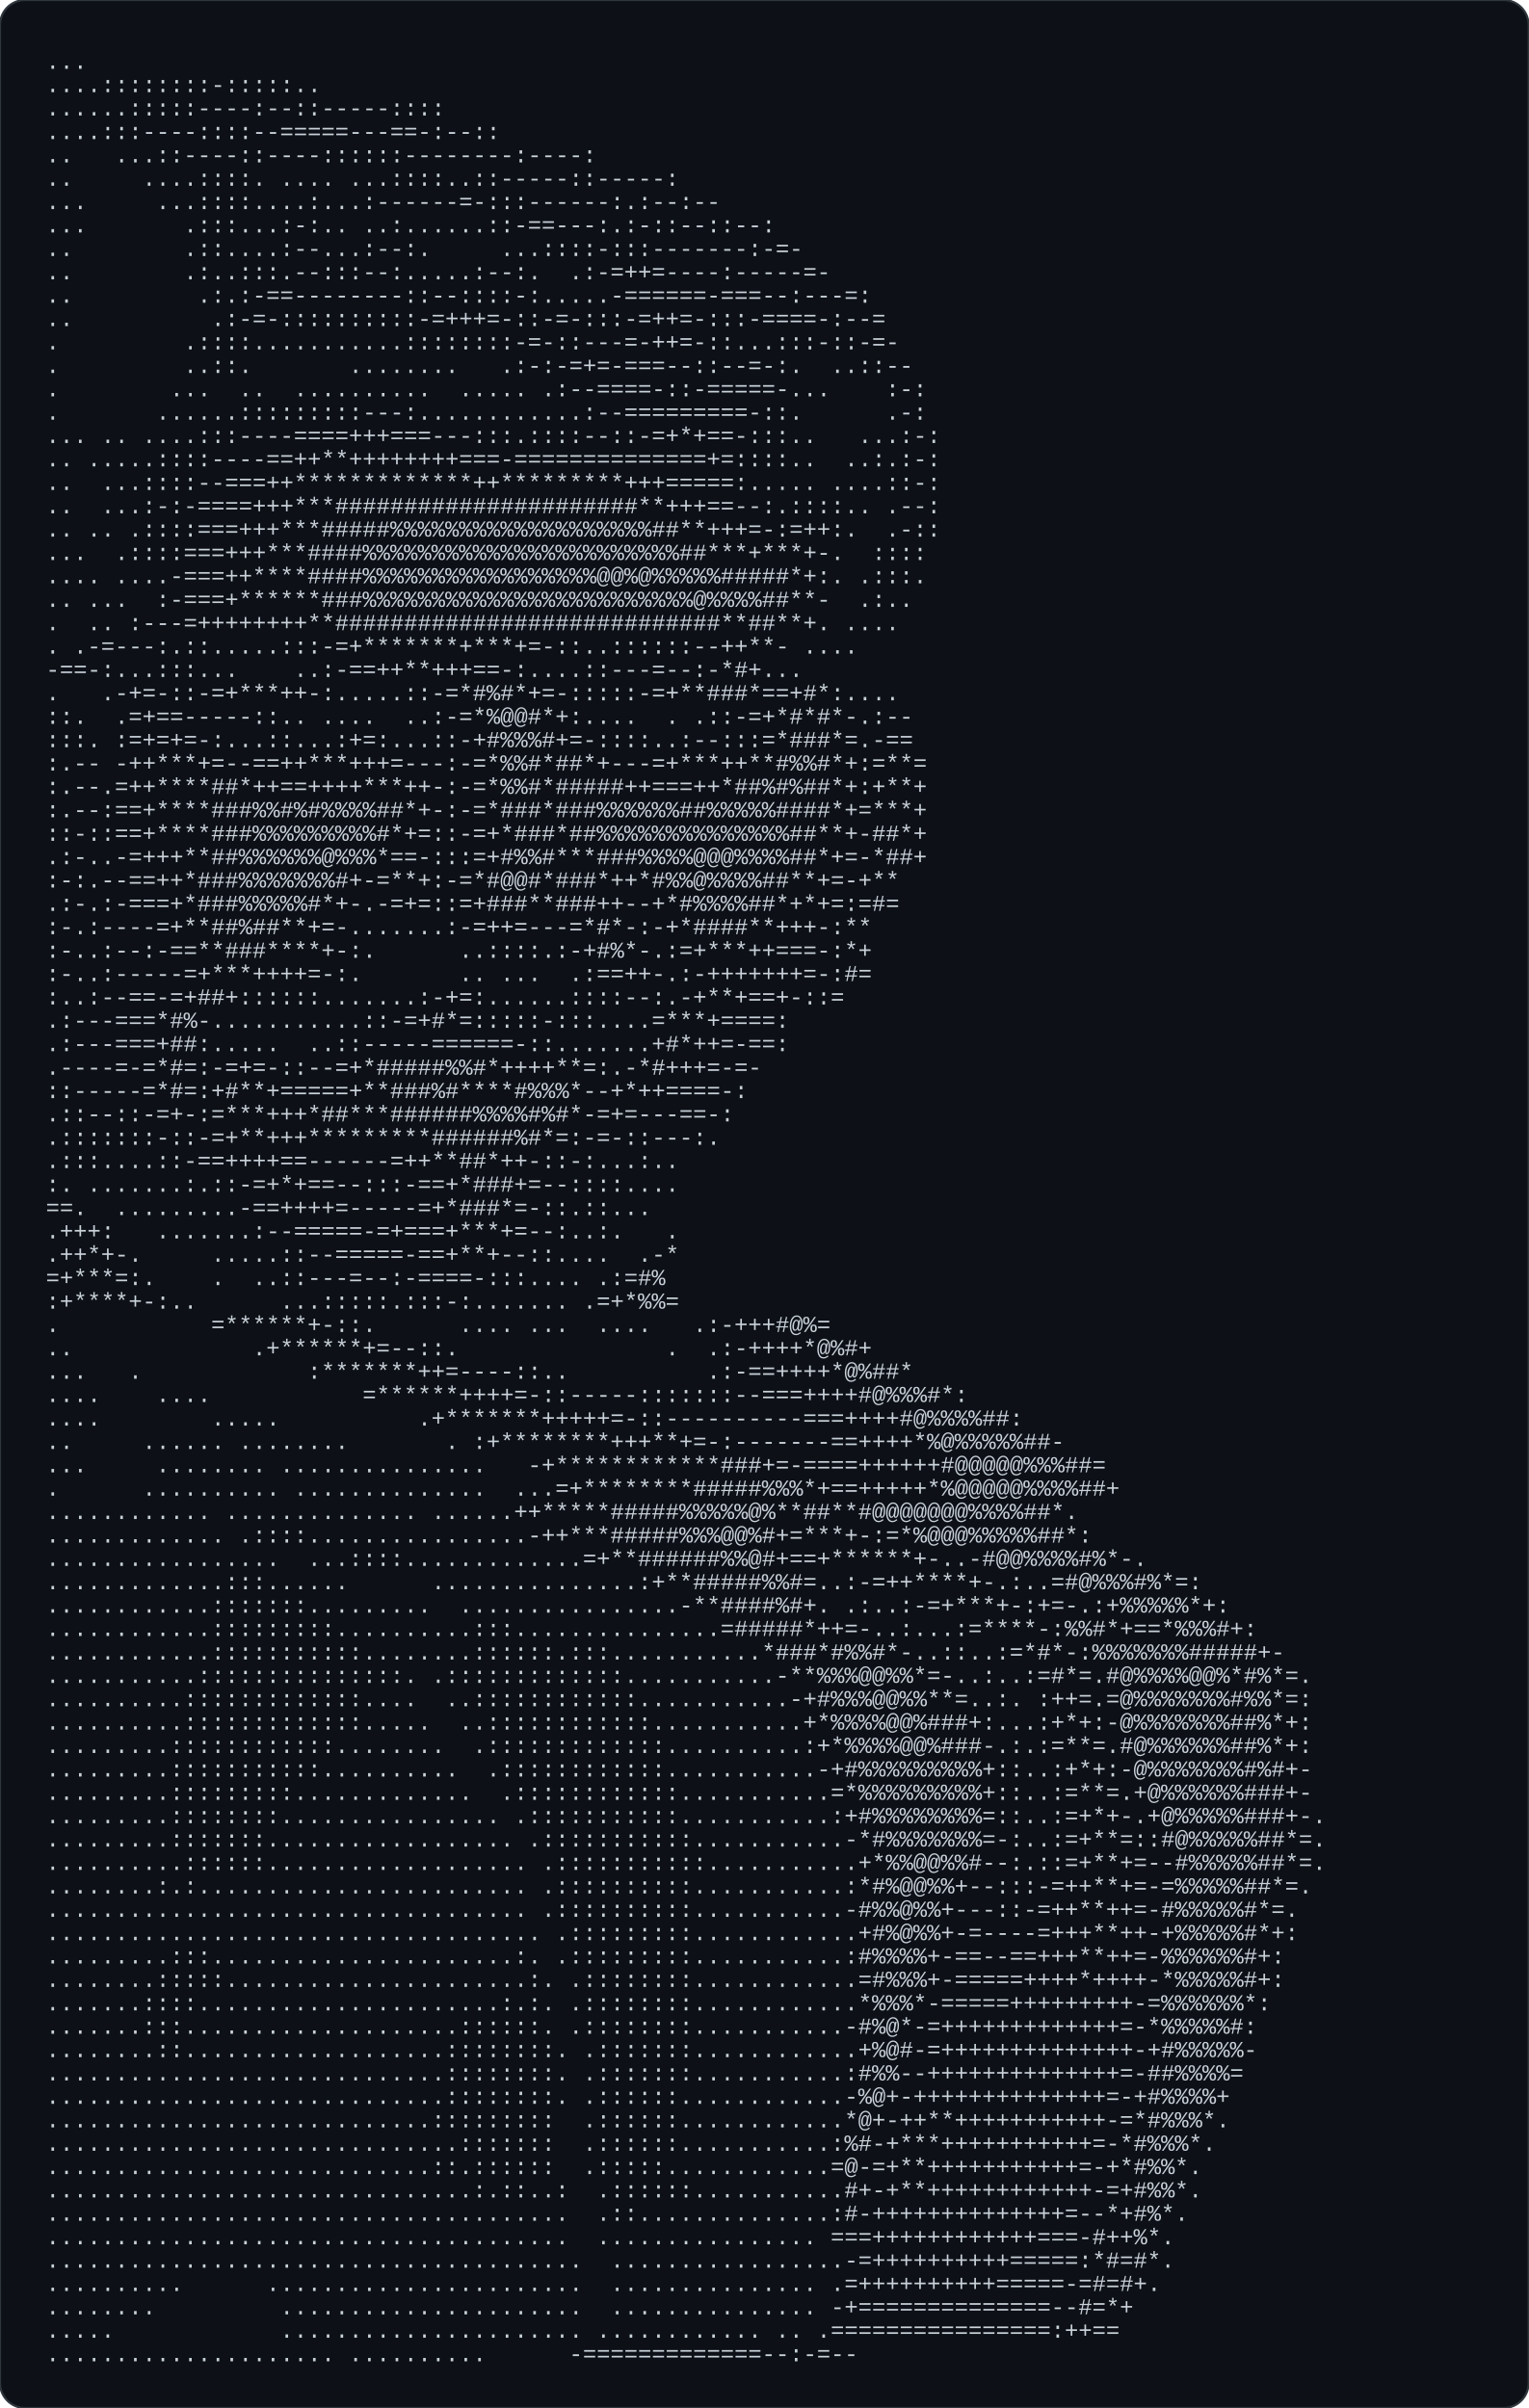
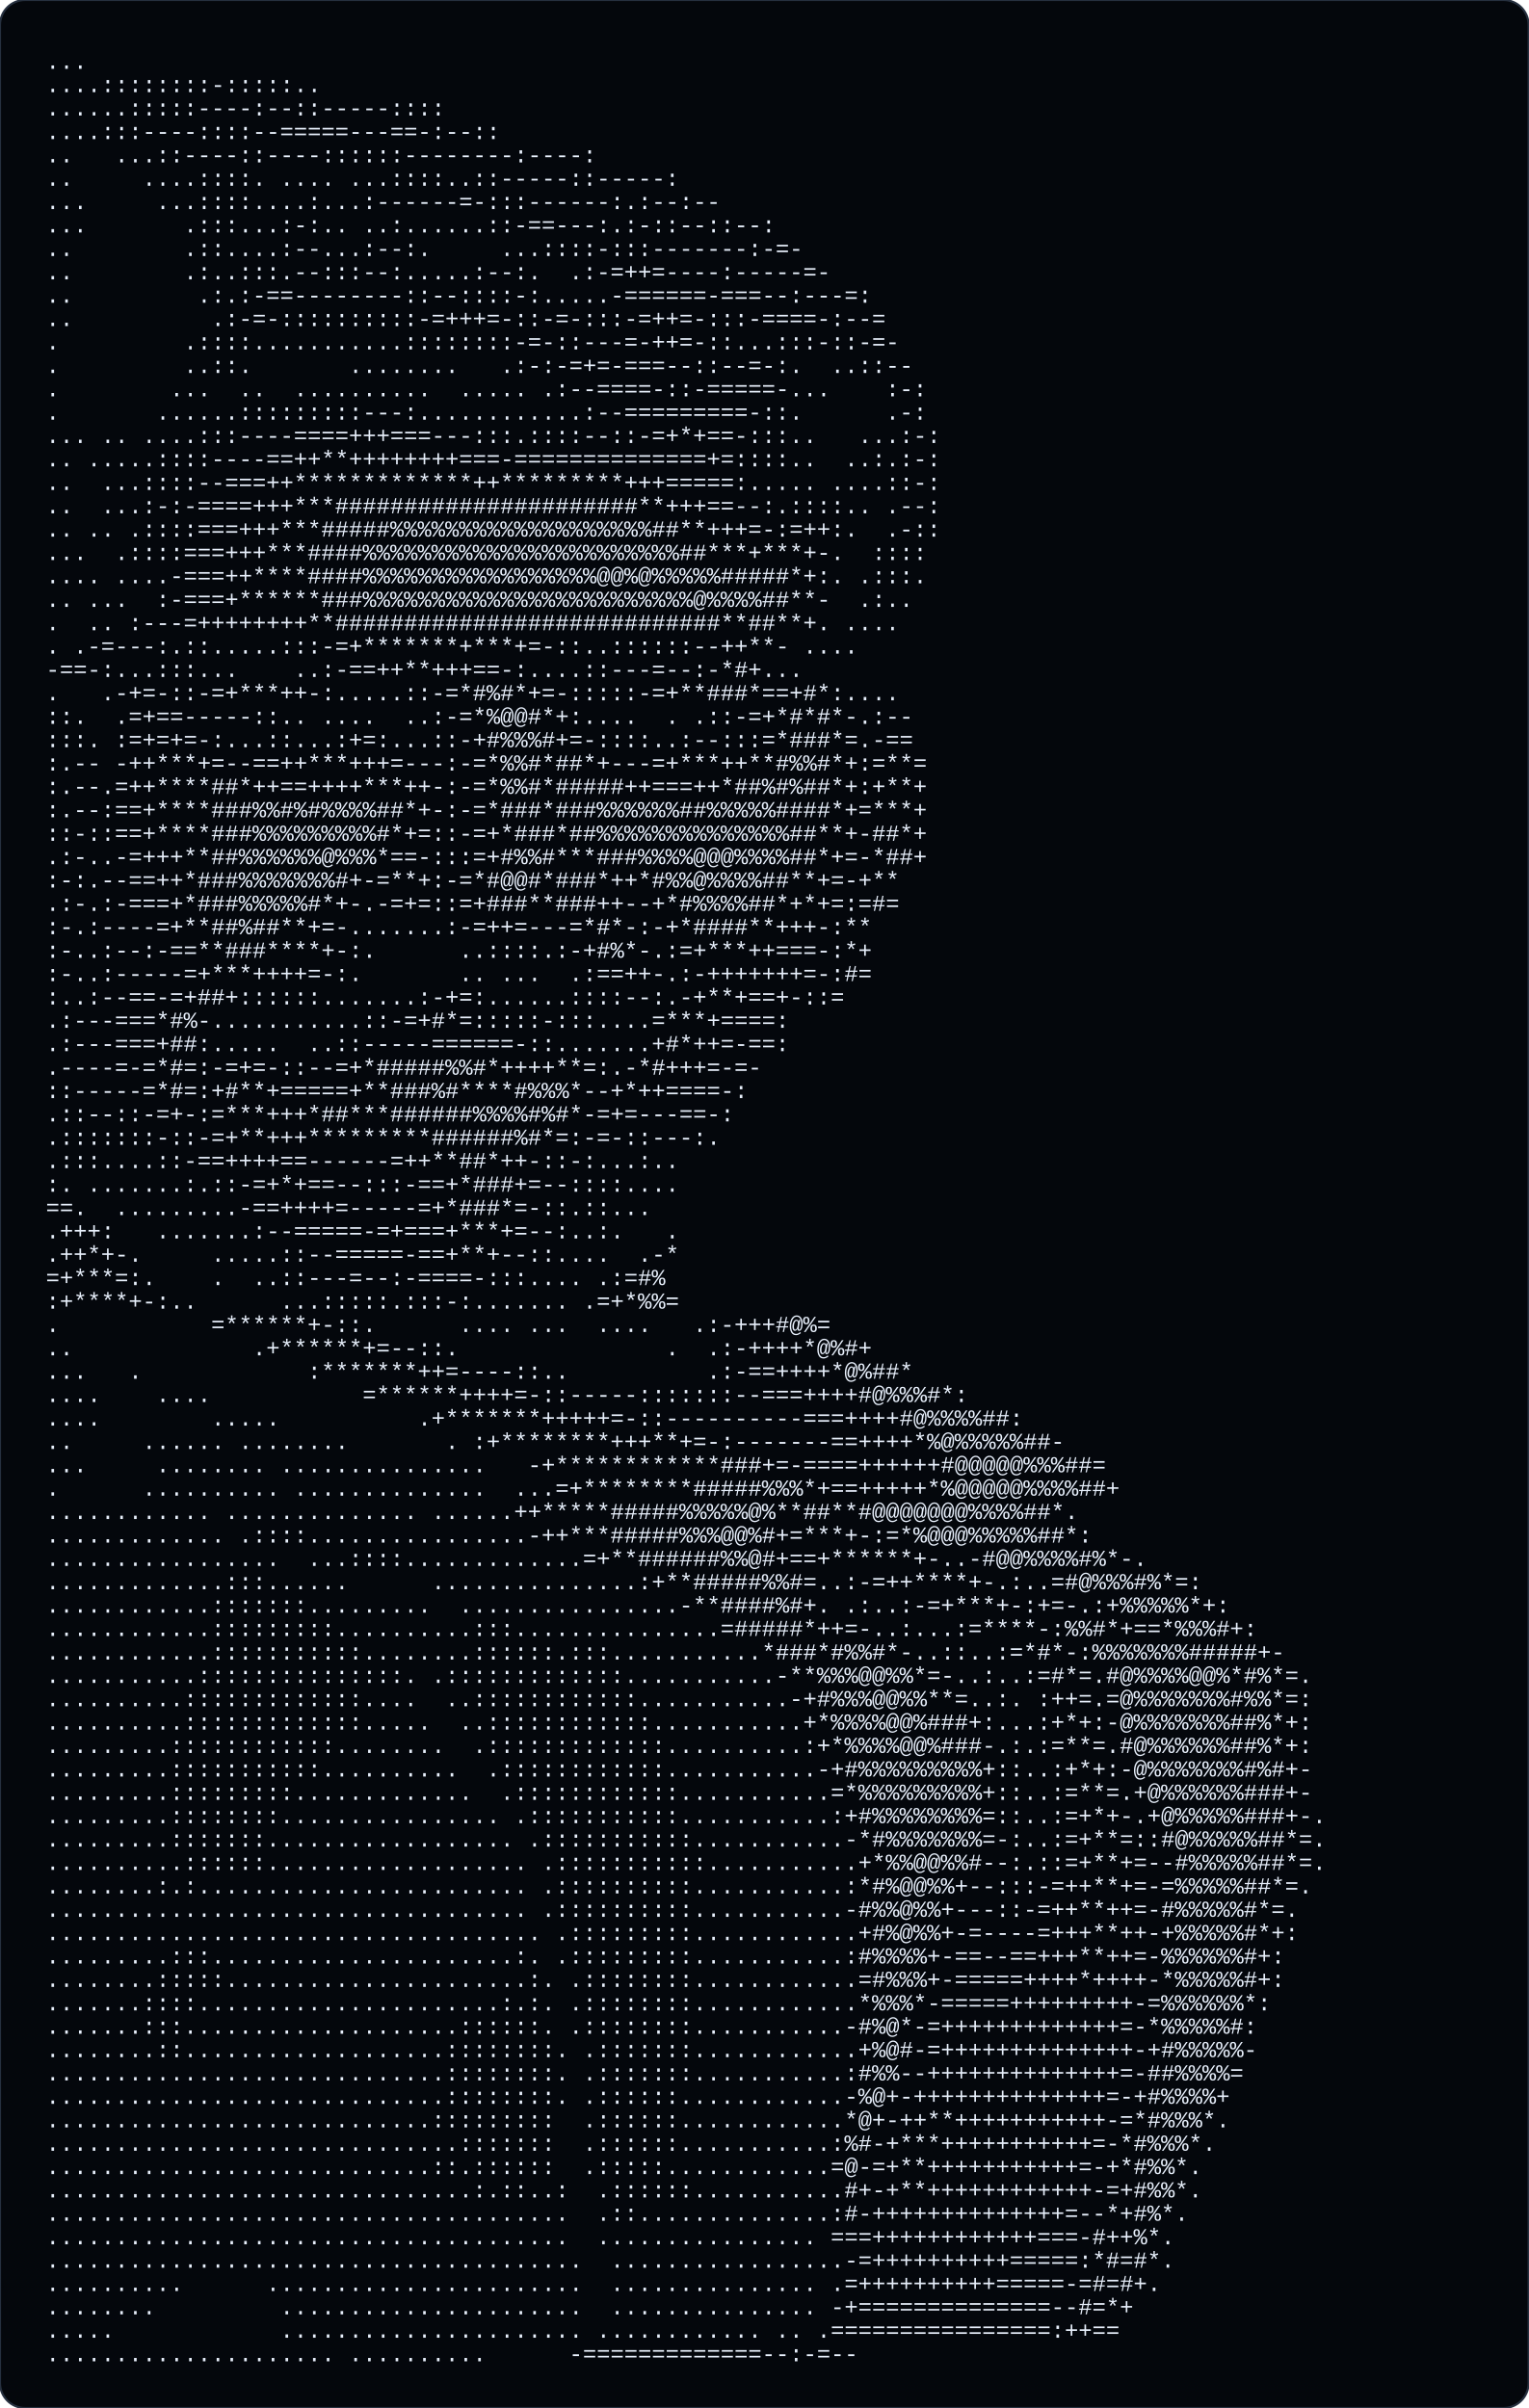
<svg xmlns="http://www.w3.org/2000/svg" width="733" height="1155" viewBox="0 0 733 1155">
-   <style>text{font-family:'SFMono-Regular',Consolas,'Liberation Mono',Menlo,monospace;font-size:11px;fill:#c9d1d9;white-space:pre}@keyframes type{from{clip-path:inset(-2px 101% -2px -2px)}to{clip-path:inset(-2px -2px -2px -2px)}}.r{clip-path:inset(-2px 101% -2px -2px);animation:type 0.55s steps(104) forwards}</style>
-   <rect width="733" height="1155" rx="12" fill="#0d1117" stroke="#30363d" />
+   <style>text{font-family:'SFMono-Regular',Consolas,'Liberation Mono',Menlo,monospace;font-size:11px;fill:#e8f0fc;white-space:pre;text-rendering:geometricPrecision}@keyframes type{from{clip-path:inset(-2px 101% -2px -2px)}to{clip-path:inset(-2px -2px -2px -2px)}}.r{clip-path:inset(-2px 101% -2px -2px);animation:type 0.55s steps(104) forwards}</style>
+   <rect width="733" height="1155" rx="12" fill="#04070c" stroke="#26303f" />
  <text x="22" y="33.0" class="r" style="animation-delay:0.000s">                                                                  ...</text>
  <text x="22" y="44.2" class="r" style="animation-delay:0.055s">                                                           ....::::::::-:::::..</text>
  <text x="22" y="55.4" class="r" style="animation-delay:0.110s">                                                      ......:::::----:--::-----::::</text>
  <text x="22" y="66.7" class="r" style="animation-delay:0.165s">                                                     ....:::----::::--=====---==-:--::</text>
  <text x="22" y="77.9" class="r" style="animation-delay:0.220s">                                                ..   ...::----::----::::::--------:----:</text>
  <text x="22" y="89.1" class="r" style="animation-delay:0.275s">                                            ..     ....::::. .... ...::::..::-----::-----:</text>
  <text x="22" y="100.3" class="r" style="animation-delay:0.330s">                                          ...     ...::::....:...:------=-:::------:.:--:--</text>
  <text x="22" y="111.5" class="r" style="animation-delay:0.385s">                                        ...       .:::...:-:.. ..:......::-==---:.:-::--::--:</text>
  <text x="22" y="122.8" class="r" style="animation-delay:0.440s">                                       ..        .::....:--...:--:.     ...::::-:::-------:-=-</text>
  <text x="22" y="134.0" class="r" style="animation-delay:0.495s">                                      ..        .:..:::.--:::--:.....:--:.  .:-=++=----:-----=-</text>
  <text x="22" y="145.2" class="r" style="animation-delay:0.550s">                                    ..         .:.:-==--------::--::::-:.....-======-===--:---=:</text>
  <text x="22" y="156.4" class="r" style="animation-delay:0.605s">                                   ..          .:-=-::::::::::-=+++=-::-=-:::-=++=-:::-====-:--=</text>
  <text x="22" y="167.6" class="r" style="animation-delay:0.660s">                                   .         .::::...........::::::::-=-::---=-++=-::...:::-::-=-</text>
  <text x="22" y="178.9" class="r" style="animation-delay:0.715s">                                  .         ..::.       ........   .:-:-=+=-===--::--=-:.  ..::--</text>
  <text x="22" y="190.1" class="r" style="animation-delay:0.770s">                                  .        ...  ..  ..........  ..... .:--====-::-=====-...    :-:</text>
  <text x="22" y="201.3" class="r" style="animation-delay:0.825s">                                  .       ......:::::::::---:............:--=========-::.      .-:</text>
  <text x="22" y="212.5" class="r" style="animation-delay:0.880s">                                 ... .. ....:::----====+++===---:::.::::--::-=+*+==-:::..   ...:-:</text>
  <text x="22" y="223.7" class="r" style="animation-delay:0.935s">                                 .. .....::::----==++**++++++++===-==============+=::::..  ..:.:-:</text>
  <text x="22" y="235.0" class="r" style="animation-delay:0.990s">                                 ..  ...::::--===++*************++*********+++=====:..... ....::-:</text>
  <text x="22" y="246.2" class="r" style="animation-delay:1.045s">                                 ..  ...:-:-====+++***######################**+++==--:.::::.. .--:</text>
  <text x="22" y="257.4" class="r" style="animation-delay:1.100s">                                 .. .. .::::===+++***#####%%%%%%%%%%%%%%%%%%%##**+++=-:=++:.  .-::</text>
  <text x="22" y="268.6" class="r" style="animation-delay:1.155s">                                  ...  .::::===+++***####%%%%%%%%%%%%%%%%%%%%%%%##***+***+-.  ::::</text>
  <text x="22" y="279.8" class="r" style="animation-delay:1.210s">                                  .... ....-===++****####%%%%%%%%%%%%%%%%%@@%@%%%%%#####*+:. .:::.</text>
  <text x="22" y="291.1" class="r" style="animation-delay:1.265s">                                  .. ...  :-===+******###%%%%%%%%%%%%%%%%%%%%%%%%@%%%%##**-  .:..</text>
  <text x="22" y="302.3" class="r" style="animation-delay:1.320s">                                   .  .. :---=++++++++**############################**##**+. ....</text>
  <text x="22" y="313.5" class="r" style="animation-delay:1.375s">                                      . .-=---:.::.....:::-=+*******+***+=-::..::::::--++**- ....</text>
  <text x="22" y="324.7" class="r" style="animation-delay:1.430s">                                        -==-:...:::...    ..:-==++**+++==-:....::---=--:-*#+...</text>
  <text x="22" y="335.9" class="r" style="animation-delay:1.485s">                                   .   .-+=-::-=+***++-:.....::-=*#%#*+=-:::::-=+**###*==+#*:....</text>
  <text x="22" y="347.2" class="r" style="animation-delay:1.540s">                                  ::.  .=+==-----::.. ....  ..:-=*%@@#*+:....  . .::-=+*#*#*-.:--</text>
  <text x="22" y="358.4" class="r" style="animation-delay:1.595s">                                  :::. :=+=+=-:...::...:+=:...::-+#%%%#+=-::::..:--:::=*###*=.-==</text>
  <text x="22" y="369.6" class="r" style="animation-delay:1.650s">                                  :.-- -++***+=--==++***+++=---:-=*%%#*##*+---=+***++**#%%#*+:=**=</text>
  <text x="22" y="380.8" class="r" style="animation-delay:1.705s">                                  :.--.=++****##*++==++++***++-:-=*%%#*#####++===++*##%#%##*+:+**+</text>
  <text x="22" y="392.0" class="r" style="animation-delay:1.760s">                                  :.--:==+****###%%#%#%%%%##*+-:-=*###*###%%%%%%##%%%%%####*+=***+</text>
  <text x="22" y="403.3" class="r" style="animation-delay:1.815s">                                  ::-::==+****###%%%%%%%%%#*+=::-=+*###*##%%%%%%%%%%%%%%##**+-##*+</text>
  <text x="22" y="414.5" class="r" style="animation-delay:1.870s">                                  .:-..-=+++**##%%%%%%@%%%*==-:::=+#%%#***###%%%%@@@%%%%##*+=-*##+</text>
  <text x="22" y="425.7" class="r" style="animation-delay:1.925s">                                   :-:.--==++*###%%%%%%%#+-=**+:-=*#@@#*###*++*#%%@%%%%##**+=-+**</text>
  <text x="22" y="436.9" class="r" style="animation-delay:1.980s">                                   .:-.:-===+*###%%%%%#*+-.-=+=::=+###**###++--+*#%%%%##*+*+=:=#=</text>
  <text x="22" y="448.1" class="r" style="animation-delay:2.035s">                                    :-.:----=+**##%##**+=-.......:-=++=---=*#*-:-+*####**+++-:**</text>
  <text x="22" y="459.4" class="r" style="animation-delay:2.090s">                                    :-..:--:-==**###****+-:.      ..::::.:-+#%*-.:=+***++===-:*+</text>
  <text x="22" y="470.6" class="r" style="animation-delay:2.145s">                                    :-..:-----=+***++++=-:.       .. ...  .:==++-.:-+++++++=-:#=</text>
  <text x="22" y="481.8" class="r" style="animation-delay:2.200s">                                     :..:--==-=+##+::::::.......:-+=:......::::--:.-+**+==+-::=</text>
  <text x="22" y="493.0" class="r" style="animation-delay:2.255s">                                       .:---===*#%-...........::-=+#*=:::::-:::....=***+====:</text>
  <text x="22" y="504.2" class="r" style="animation-delay:2.310s">                                       .:---===+##:.....  ..::-----======-::.......+#*++=-==:</text>
  <text x="22" y="515.5" class="r" style="animation-delay:2.365s">                                        .----=-=*#=:-=+=-::--=+*#####%%#*++++**=:.-*#+++=-=-</text>
  <text x="22" y="526.7" class="r" style="animation-delay:2.420s">                                         ::-----=*#=:+#**+=====+**###%#****#%%%*--+*++====-:</text>
  <text x="22" y="537.9" class="r" style="animation-delay:2.475s">                                         .::--::-=+-:=***+++*##***######%%%%#%#*-=+=---==-:</text>
  <text x="22" y="549.1" class="r" style="animation-delay:2.530s">                                          .:::::::-::-=+**+++*********######%#*=:-=-::---:.</text>
  <text x="22" y="560.3" class="r" style="animation-delay:2.585s">                                            .:::....::-==++++==------=++**##*++-::-:...:..</text>
  <text x="22" y="571.6" class="r" style="animation-delay:2.640s">                                          :. .......:.::-=+*+==--:::-==+*###+=--::::....</text>
  <text x="22" y="582.8" class="r" style="animation-delay:2.695s">                                          ==.  .........-==++++=-----=+*###*=-::.::...</text>
  <text x="22" y="594.0" class="r" style="animation-delay:2.750s">                                         .+++:   .......:--=====-=+===+***+=--:..:.   .</text>
  <text x="22" y="605.2" class="r" style="animation-delay:2.805s">                                         .++*+-.     .....::--=====-==+**+--::....  .-*</text>
  <text x="22" y="616.4" class="r" style="animation-delay:2.860s">                                          =+***=:.    .  ..::---=--:-====-:::.... .:=#%</text>
  <text x="22" y="627.7" class="r" style="animation-delay:2.915s">                                          :+****+-:..      ...:::::.:::-:....... .=+*%%=</text>
  <text x="22" y="638.9" class="r" style="animation-delay:2.970s">                               .           =******+-::.      .... ...  ....   .:-+++#@%=</text>
  <text x="22" y="650.1" class="r" style="animation-delay:3.025s">                            ..             .+******+=--::.               .  .:-++++*@%#+</text>
  <text x="22" y="661.3" class="r" style="animation-delay:3.080s">                         ...   .            :*******++=----::..          .:-==++++*@%##*</text>
  <text x="22" y="672.5" class="r" style="animation-delay:3.135s">                      ....    ....           =******++++=-::-----:::::::--===++++#@%%%#*:</text>
  <text x="22" y="683.8" class="r" style="animation-delay:3.190s">                  ....        .....          .+*******+++++=-::----------===++++#@%%%%##:</text>
  <text x="22" y="695.0" class="r" style="animation-delay:3.245s">               ..     ...... ........       . :+********+++**+=-:-------==++++*%@%%%%%##-</text>
  <text x="22" y="706.2" class="r" style="animation-delay:3.300s">            ...     ........ ...............   -+************###+=-====++++++#@@@@@%%%##=</text>
  <text x="22" y="717.4" class="r" style="animation-delay:3.355s">           .      .......... ..............  ...=+********#####%%%*+==+++++*%@@@@@%%%%##+</text>
  <text x="22" y="728.6" class="r" style="animation-delay:3.410s">               ............ .............. ......++*****#####%%%%%@%**##**#@@@@@@@%%%%##*.</text>
  <text x="22" y="739.9" class="r" style="animation-delay:3.465s">              ............. .::::................-++***#####%%%@@%#+=***+-:=*%@@@%%%%%##*:</text>
  <text x="22" y="751.1" class="r" style="animation-delay:3.520s">           .................  ...::::.............=+**######%%@#+==+******+-..-#@@%%%%#%*-.</text>
  <text x="22" y="762.3" class="r" style="animation-delay:3.575s">       .............:::......      ...............:+**#####%%#=..:-=++****+-.:..=#@%%%#%*=:</text>
  <text x="22" y="773.5" class="r" style="animation-delay:3.630s">     ............:::::::.........  ................-**####%#+. .:..:-=+***+-:+=-.:+%%%%%*+:</text>
  <text x="22" y="784.7" class="r" style="animation-delay:3.685s">   ............:::::::::..........:::...............=#####*++=-..:...:=****-:%%#*+==*%%%#+:</text>
  <text x="22" y="796.0" class="r" style="animation-delay:3.740s"> ............:::::::::::........::::::.:::...........*###*#%%#*-..::..:=*#*-:%%%%%%%#####+-</text>
  <text x="22" y="807.2" class="r" style="animation-delay:3.795s">...........:::::::::::::::. .:::::::::::::...........-**%%%@@%%*=-..:..:=#*=.#@%%%%@@%*#%*=.</text>
  <text x="22" y="818.4" class="r" style="animation-delay:3.850s">..........:::::::::::::....  ..::::::::::::...........-+#%%%@@%%**=..:. :++=.=@%%%%%%%#%%*=:</text>
  <text x="22" y="829.6" class="r" style="animation-delay:3.905s">..........:::::::::::::.....  ..::::::::::::...........+*%%%%@@%###+:...:+*+:-@%%%%%%%##%*+:</text>
  <text x="22" y="840.8" class="r" style="animation-delay:3.960s">.........::::::::::::........  .:::::::::::::..........:+*%%%%@@%###-.:.:=**=.#@%%%%%%##%*+:</text>
  <text x="22" y="852.1" class="r" style="animation-delay:4.015s">.........:::::::::::..........  .::::::::::::...........-+#%%%%%%%%%+::..:+*+:-@%%%%%%%#%#+-</text>
  <text x="22" y="863.3" class="r" style="animation-delay:4.070s">.........:::::::::.............  .::::::::::::...........=*%%%%%%%%%+::..:=**=.+@%%%%%%###+-</text>
  <text x="22" y="874.5" class="r" style="animation-delay:4.125s">.........::::::::................ .:::::::::::...........:+#%%%%%%%%=::..:=+*+-.+@%%%%%###+-.</text>
  <text x="22" y="885.7" class="r" style="animation-delay:4.180s">.........:::::::.................. .:::::::::::...........-*#%%%%%%%=-:..:=+**=::#@%%%%%##*=.</text>
  <text x="22" y="896.9" class="r" style="animation-delay:4.235s">..........::::::................... .:::::::::::...........+*%%@@%%#--:.::=+**+=--#%%%%%##*=.</text>
  <text x="22" y="908.2" class="r" style="animation-delay:4.290s"> ........:.:........................ .::::::::::...........:*#%@@%%+--:::-=++**+=-=%%%%%##*=.</text>
  <text x="22" y="919.4" class="r" style="animation-delay:4.345s">  ................................... .::::::::::...........-#%%@%%+---::-=++**++=-#%%%%%#*=.</text>
  <text x="22" y="930.6" class="r" style="animation-delay:4.400s">  .................................... .:::::::::............+#%@%%+-=----=+++**++-+%%%%%#*+:</text>
  <text x="22" y="941.8" class="r" style="animation-delay:4.455s">   .........:::......................:. .:::::::::...........:#%%%%+-==--==+++**++=-%%%%%%#+:</text>
  <text x="22" y="953.0" class="r" style="animation-delay:4.510s">   ........:::::......................:. .::::::::............=#%%%+-=====++++*++++-*%%%%%#+:</text>
  <text x="22" y="964.3" class="r" style="animation-delay:4.565s">    .......::::......................:.:. .::::::::............*%%%*-=====+++++++++-=%%%%%%*:</text>
  <text x="22" y="975.5" class="r" style="animation-delay:4.620s">     .......:::....................::::::. .::::::::...........-#%@*-=+++++++++++++=-*%%%%%#:</text>
  <text x="22" y="986.7" class="r" style="animation-delay:4.675s">     ........::...................::::::::. .:::::::............+%@#-=++++++++++++++-+#%%%%%-</text>
  <text x="22" y="997.9" class="r" style="animation-delay:4.730s">      .............................::::::::. .:::::::...........:#%%--++++++++++++++=-##%%%%=</text>
  <text x="22" y="1009.1" class="r" style="animation-delay:4.785s">       .............................::::::::. .::::::............-%@+-++++++++++++++=-+#%%%%+</text>
  <text x="22" y="1020.4" class="r" style="animation-delay:4.840s">        ............................:::::::::  .::::::............*@+-++**+++++++++++-=*#%%%*.</text>
  <text x="22" y="1031.6" class="r" style="animation-delay:4.895s">         ..............................:::::::  .::::::...........:%#-+***+++++++++++=-*#%%%*.</text>
  <text x="22" y="1042.8" class="r" style="animation-delay:4.950s">          ............................::.::::::  .:::::............=@-=+**+++++++++++=-+*#%%*.</text>
  <text x="22" y="1054.0" class="r" style="animation-delay:5.005s">          ...............................:.::..:  .::::::...........#+-+**++++++++++++-=+#%%*.</text>
  <text x="22" y="1065.2" class="r" style="animation-delay:5.060s">           ......................................  .::..............:#-++++++++++++++=--*+#%*.</text>
  <text x="22" y="1076.5" class="r" style="animation-delay:5.115s">            ......................................  ................ ===++++++++++++===-#++%*.</text>
  <text x="22" y="1087.7" class="r" style="animation-delay:5.170s">            .......................................  .................-=++++++++++=====:*#=#*.</text>
  <text x="22" y="1098.9" class="r" style="animation-delay:5.225s">             ..........      .......................  ............... .=++++++++++=====-=#=#+.</text>
  <text x="22" y="1110.1" class="r" style="animation-delay:5.280s">              ........         ......................  ............... -+==============--#=*+</text>
  <text x="22" y="1121.3" class="r" style="animation-delay:5.335s">               .....            ...................... ............ .. .================:++==</text>
  <text x="22" y="1132.6" class="r" style="animation-delay:5.390s">                                  ..................... ..........      -=============--:-=--</text>
</svg>
